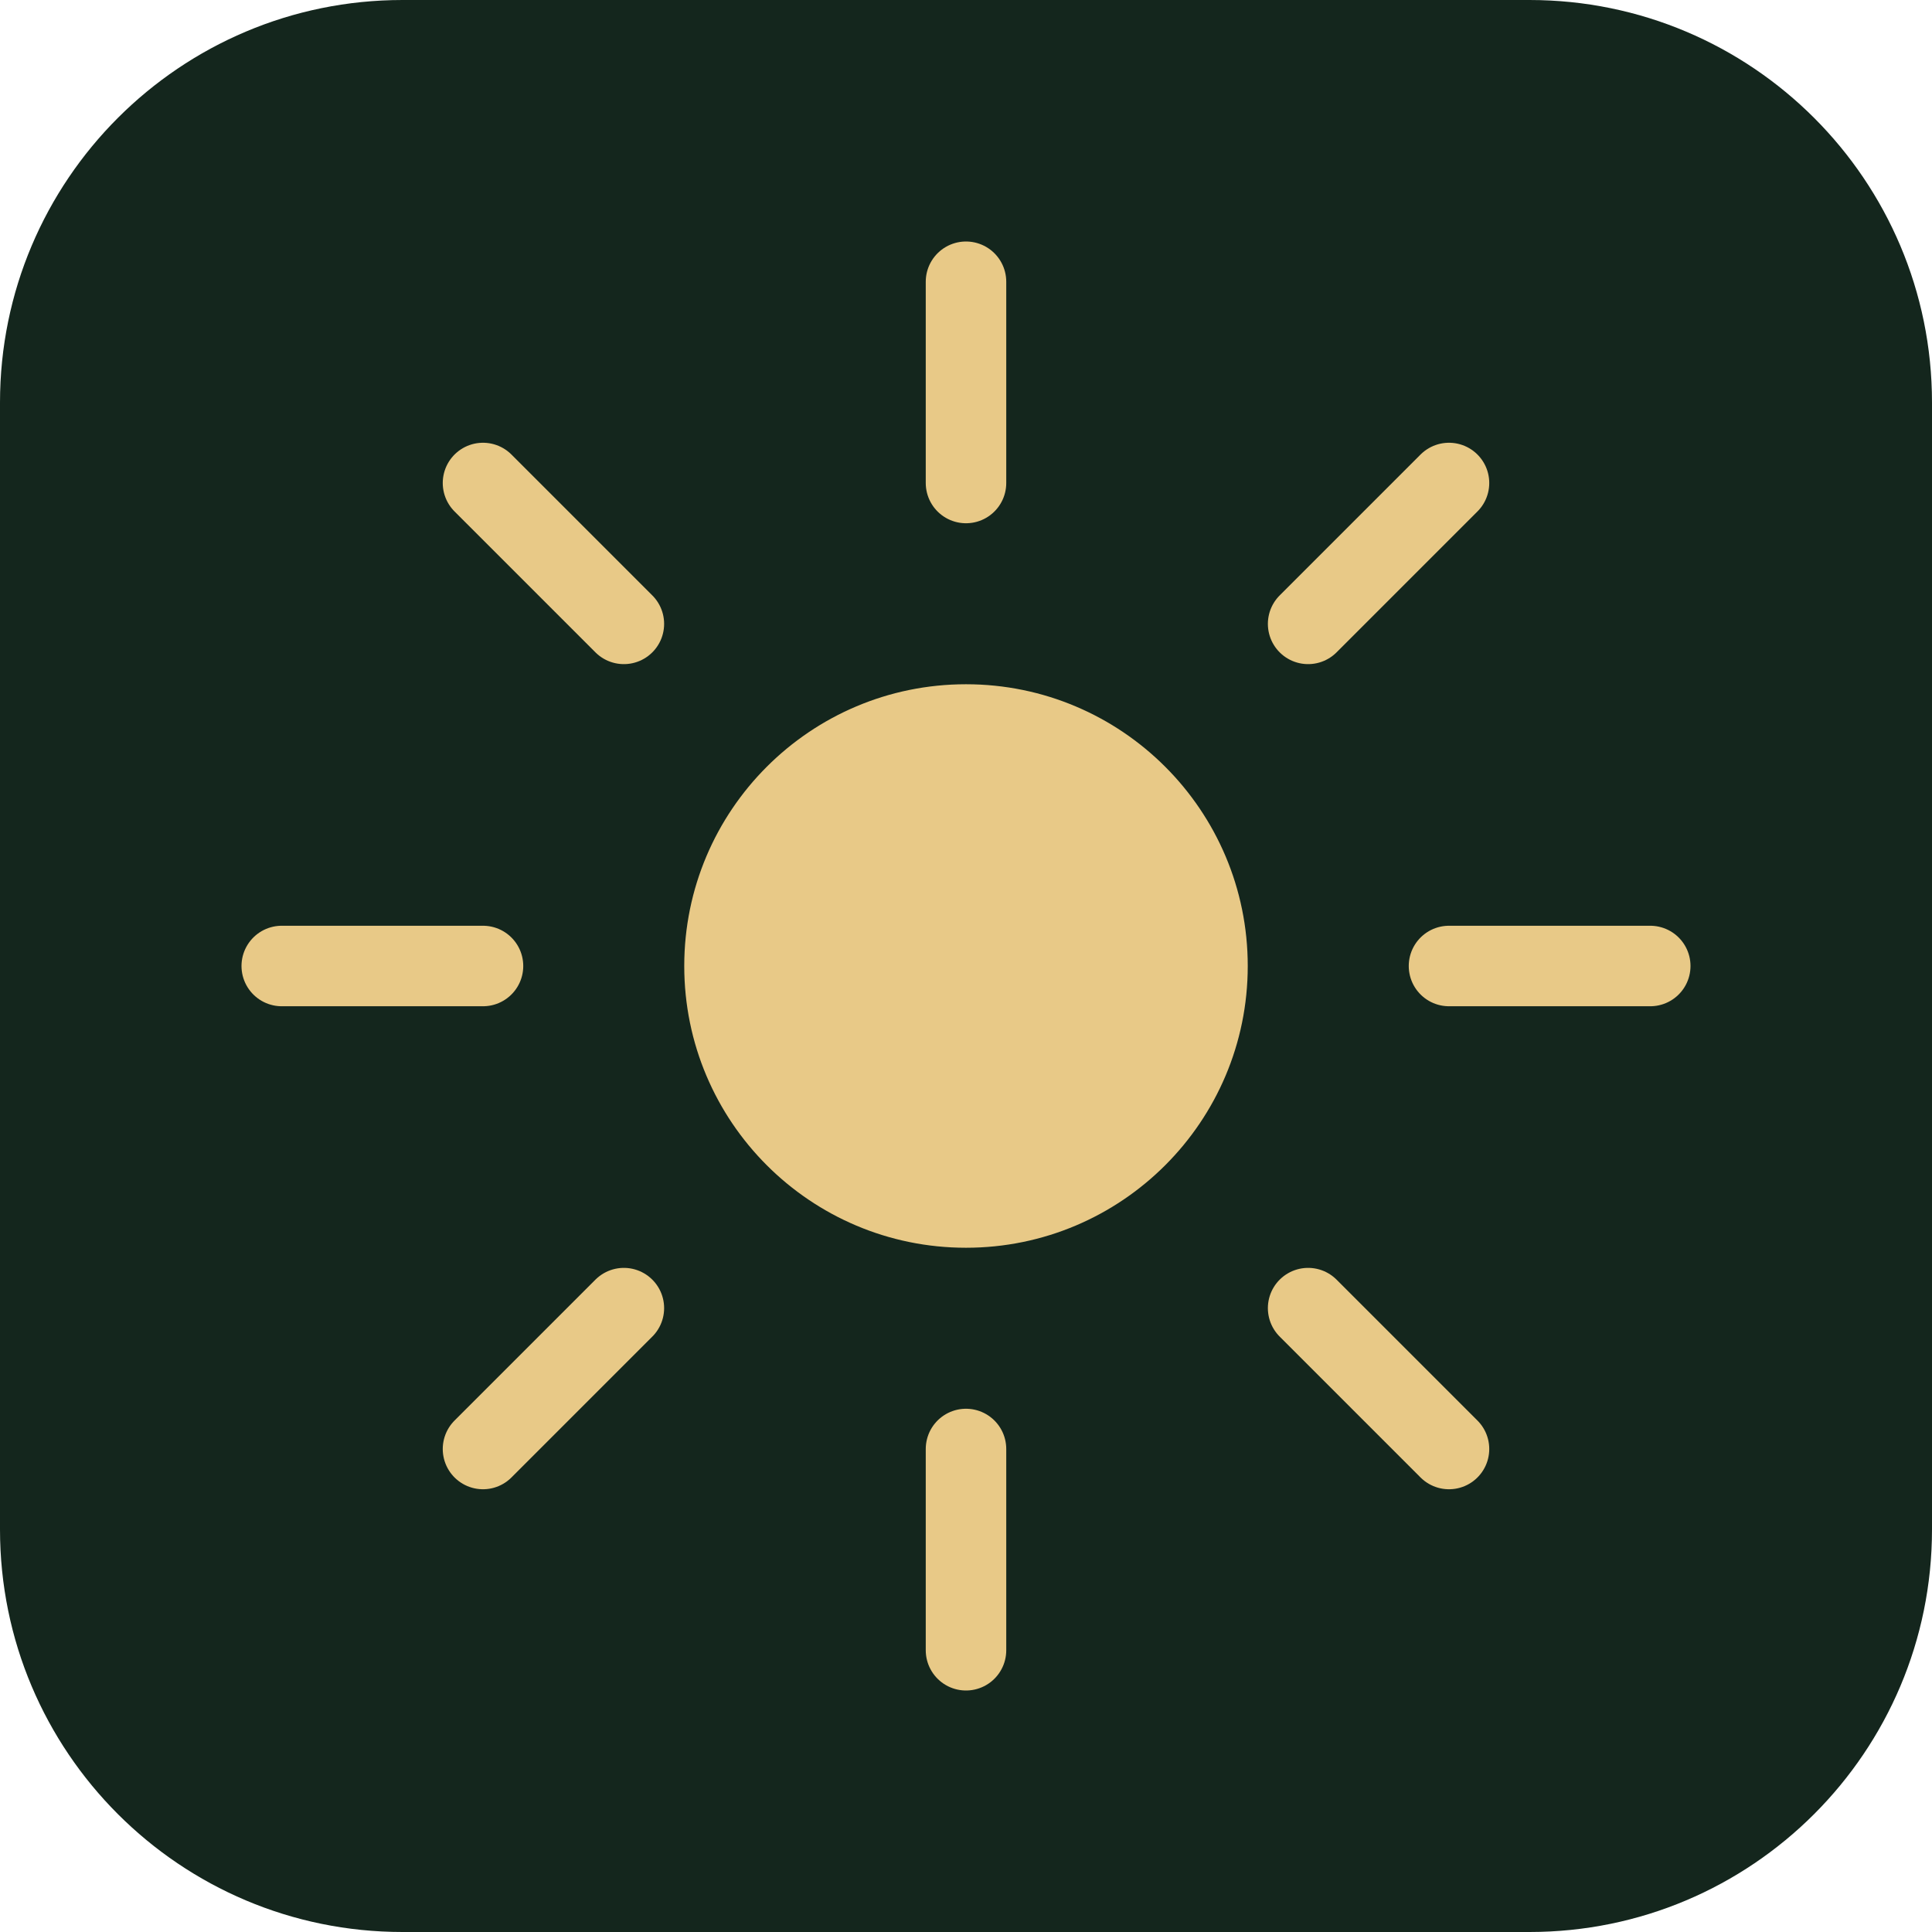
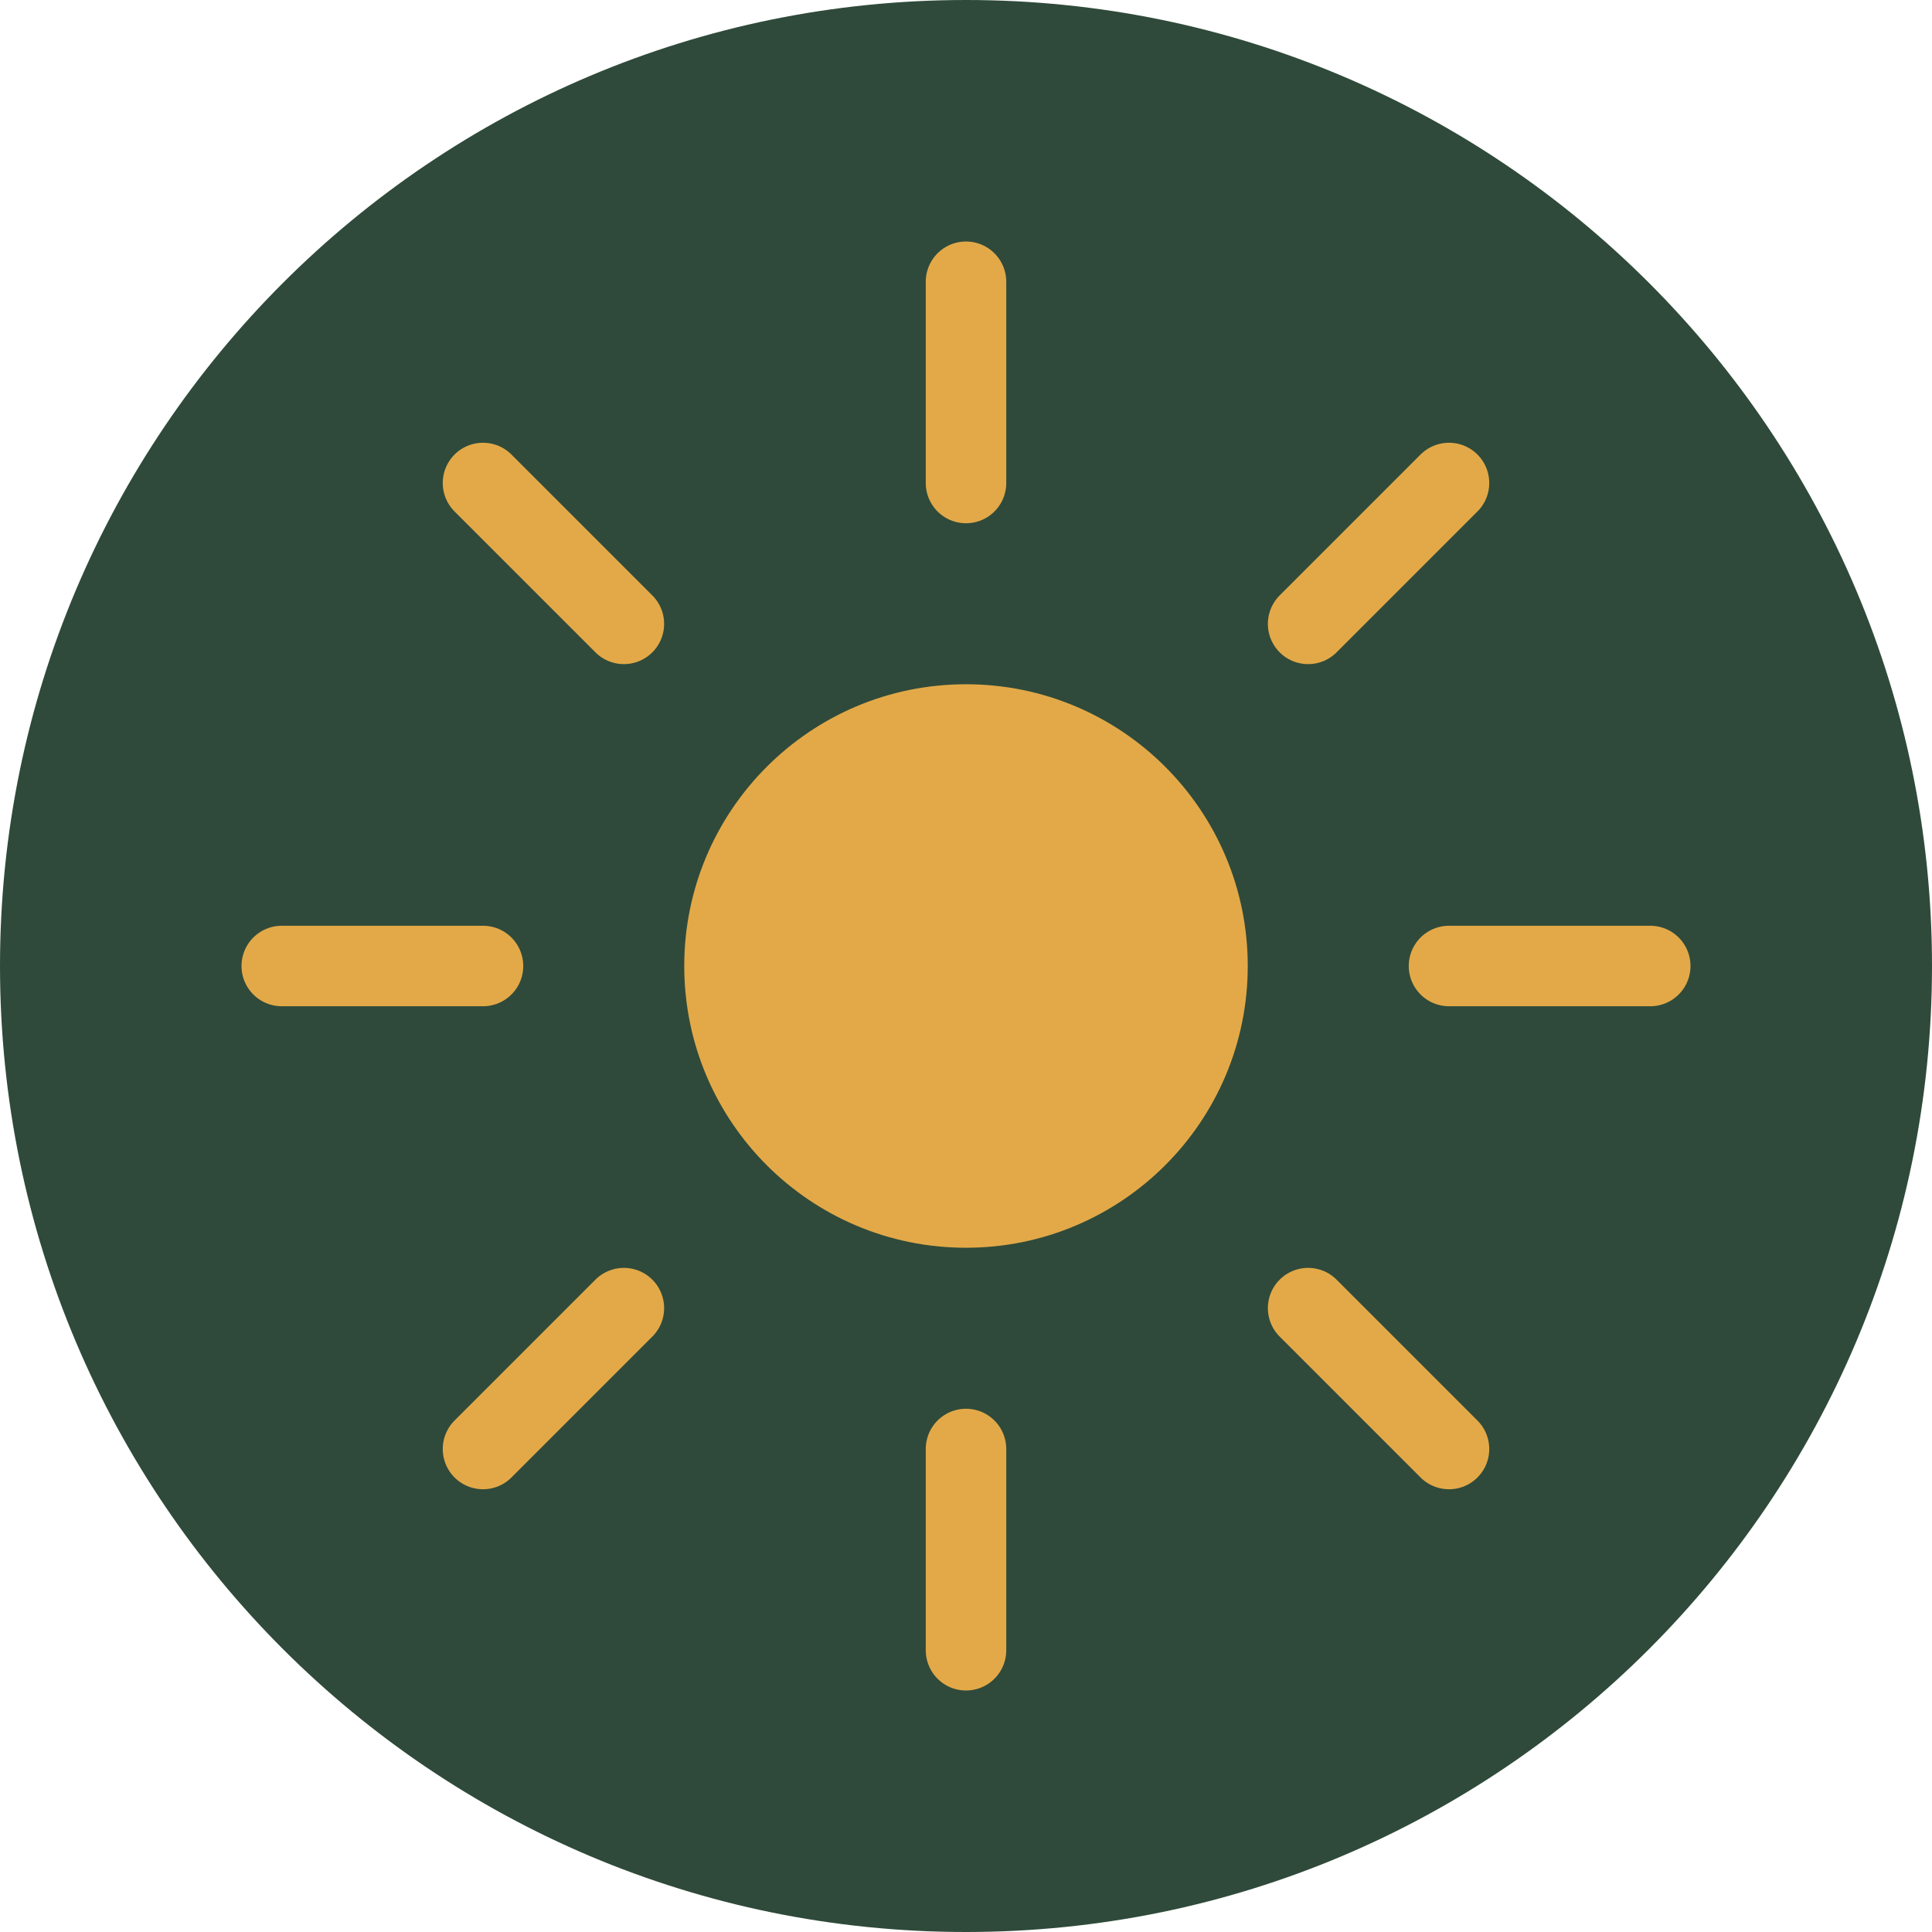
<svg xmlns="http://www.w3.org/2000/svg" viewBox="0 0 48 48">
-   <rect width="48" height="48" rx="10" fill="#14261d" />
-   <circle cx="24" cy="24" r="7" fill="#e8c987" />
-   <g stroke="#e8c987" stroke-width="2" stroke-linecap="round">
+   <rect width="48" height="48" rx="24" fill="#2f4a3a" />
+   <circle cx="24" cy="24" r="7" fill="#e3a948" />
+   <g stroke="#e3a948" stroke-width="2" stroke-linecap="round">
    <path d="M24 7v5M24 36v5M7 24h5M36 24h5M12 12l3.5 3.5M32.5 32.5L36 36M12 36l3.5-3.5M32.5 15.5L36 12" />
  </g>
</svg>
